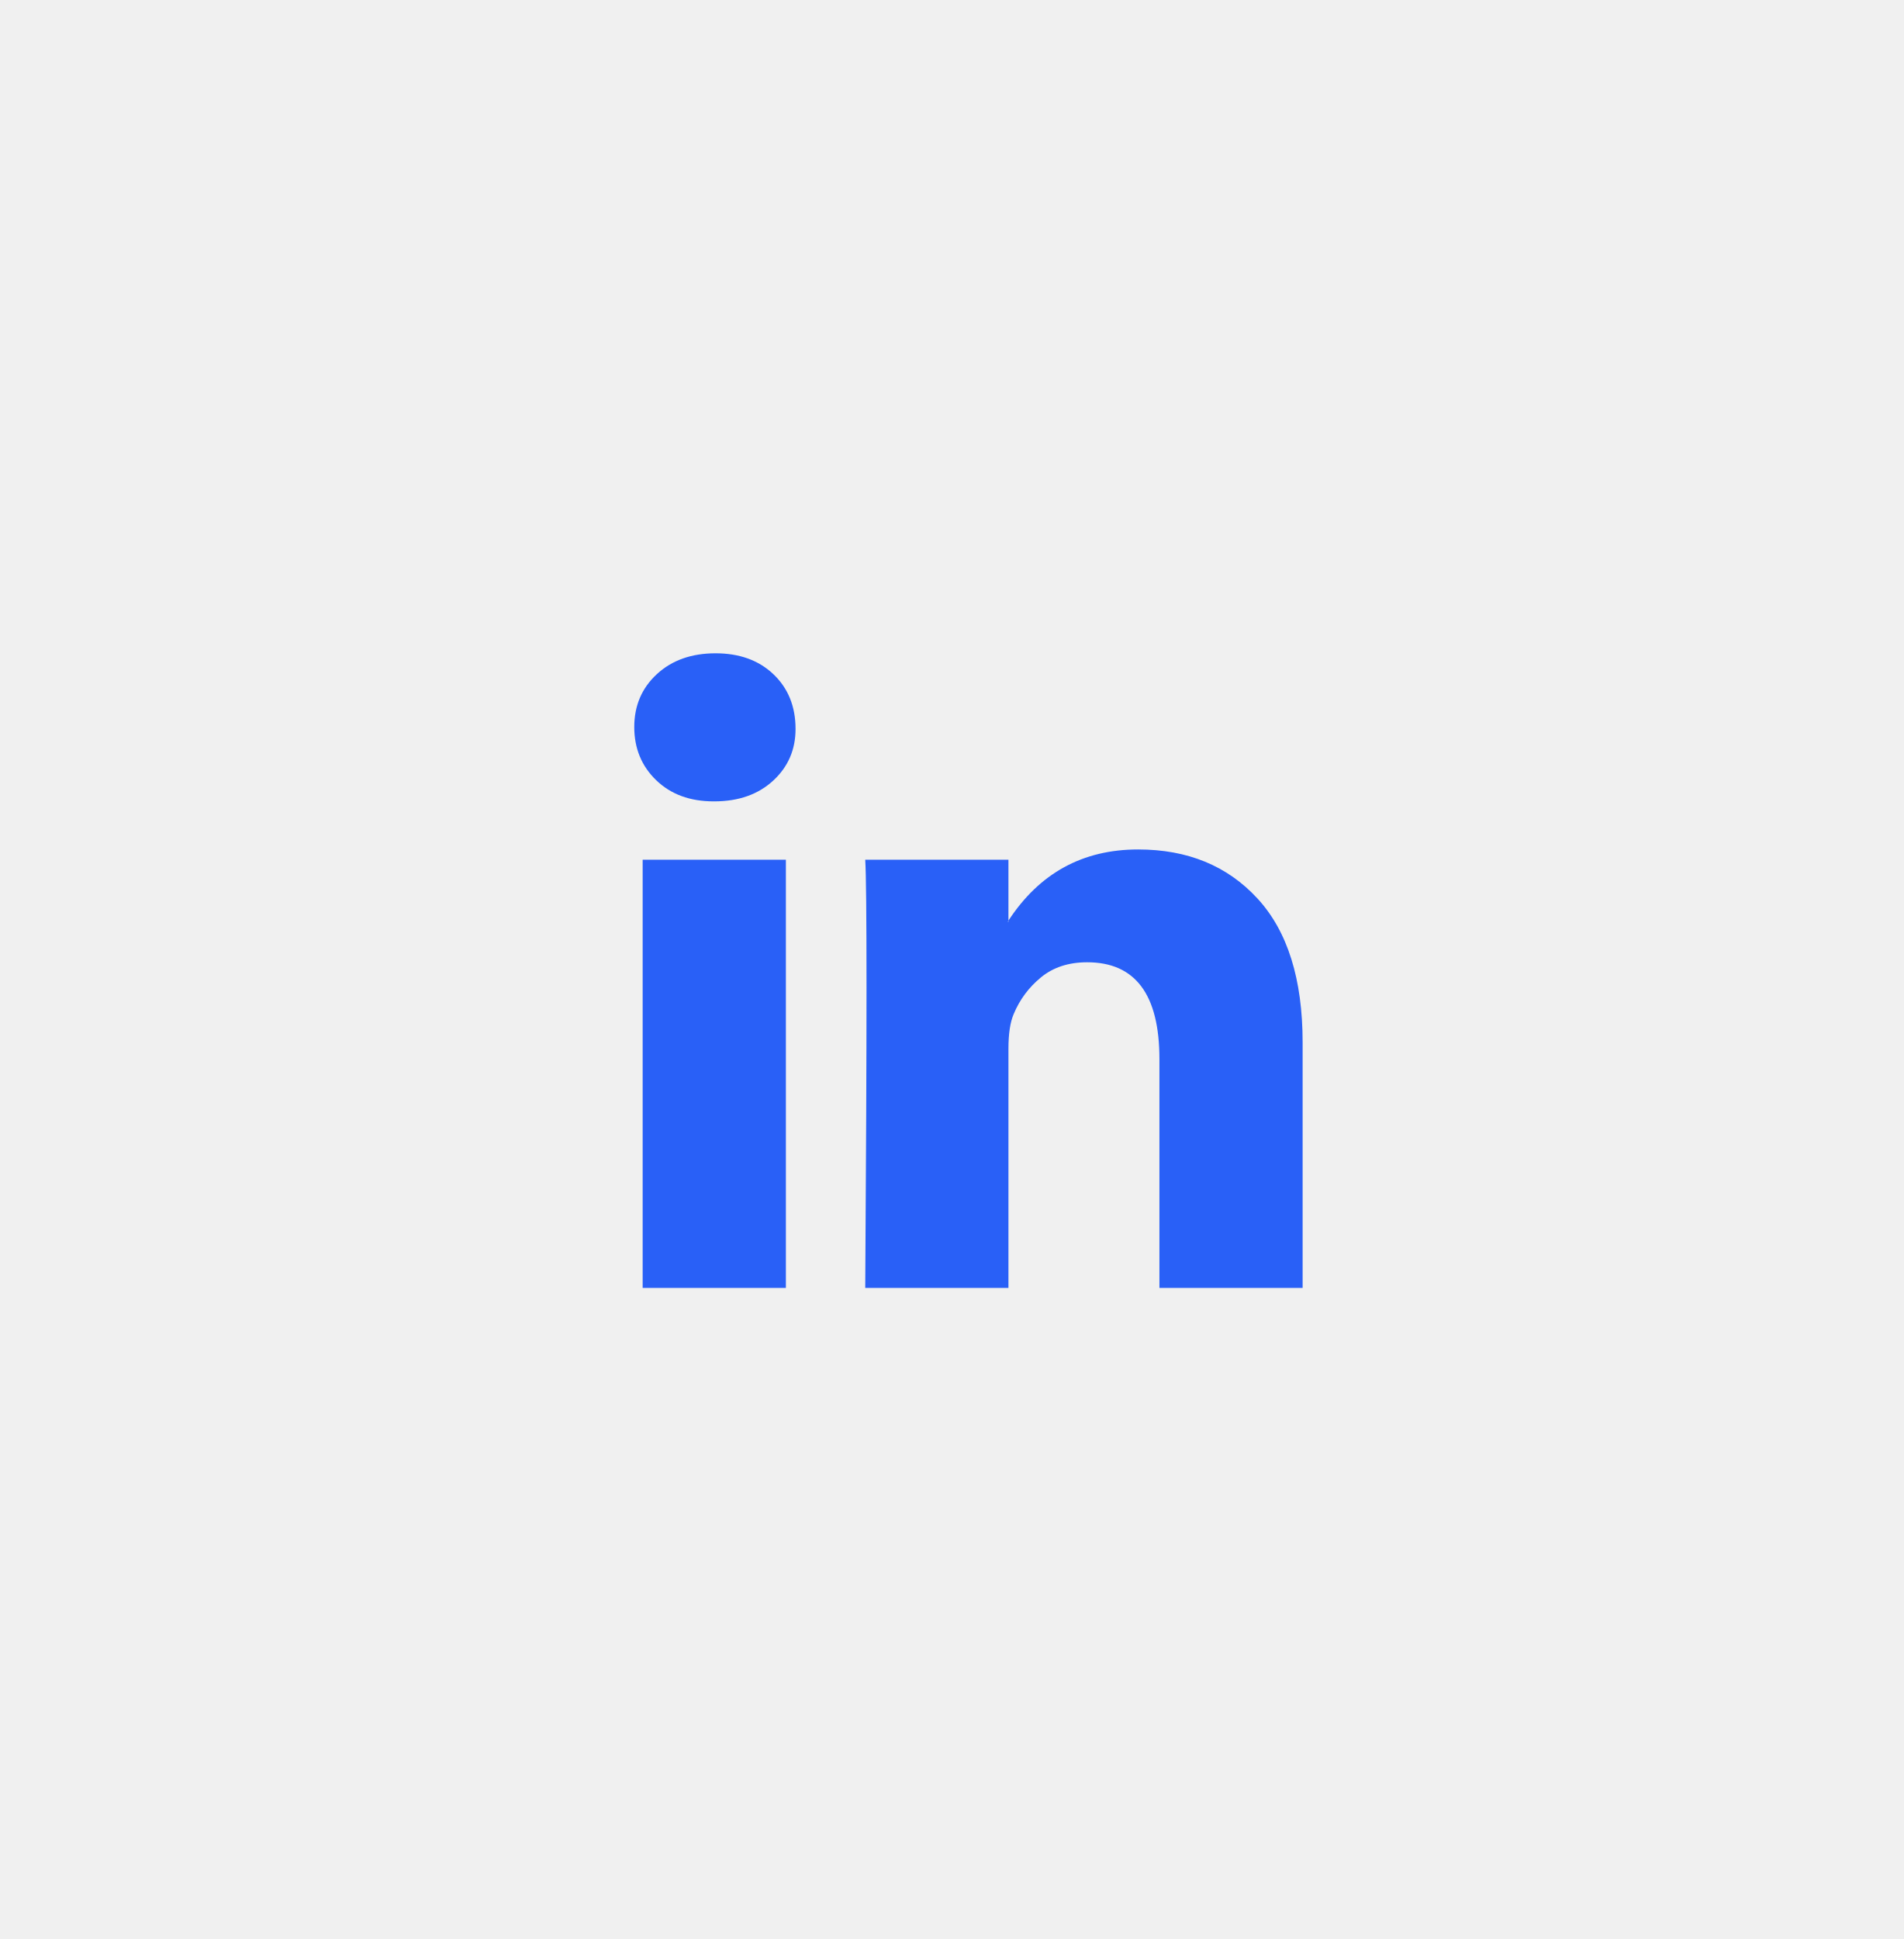
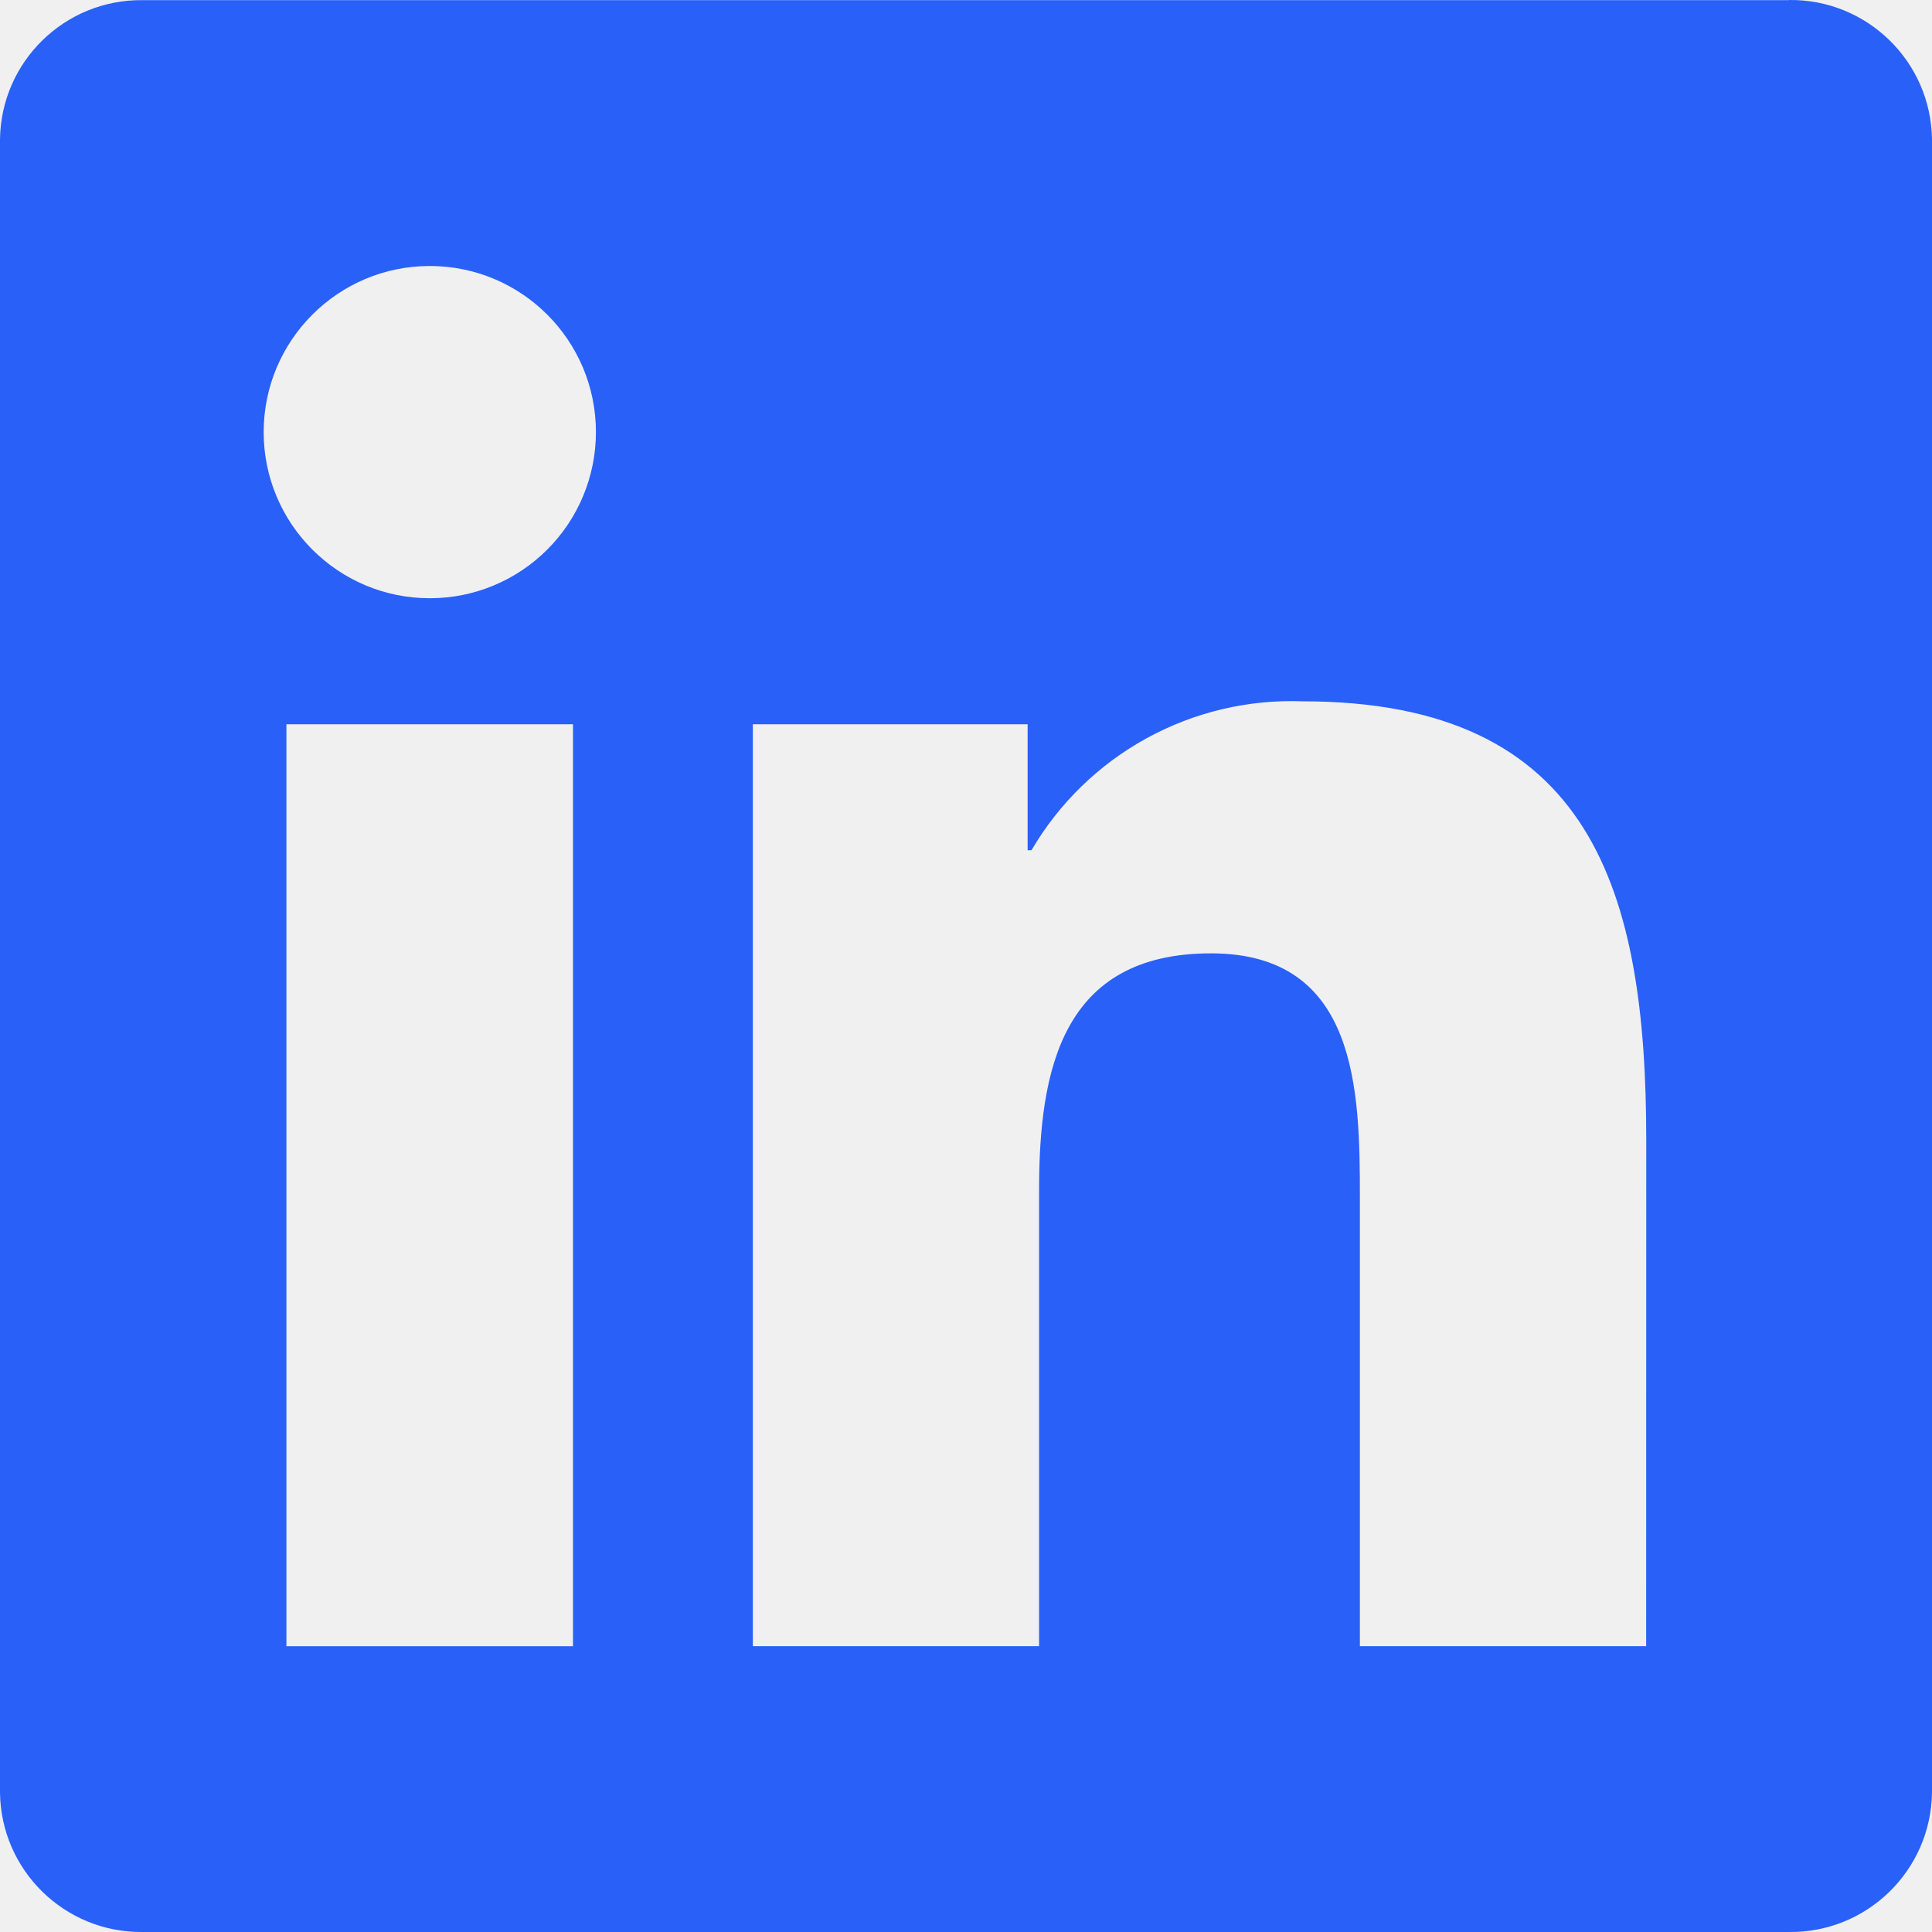
- <svg xmlns="http://www.w3.org/2000/svg" width="54" height="55" viewBox="0 0 54 55" fill="none">
-   <rect width="54" height="54" transform="translate(0 0.980469)" fill="none" />
-   <g clip-path="url(#clip0_6368_6599)">
-     <g clip-path="url(#clip1_6368_6599)">
-       <path d="M17.992 20.622C17.992 20.016 18.206 19.516 18.633 19.122C19.06 18.728 19.615 18.531 20.298 18.531C20.969 18.531 21.512 18.725 21.927 19.113C22.354 19.513 22.567 20.034 22.567 20.677C22.567 21.259 22.36 21.743 21.945 22.131C21.518 22.531 20.957 22.731 20.261 22.731H20.243C19.572 22.731 19.029 22.531 18.614 22.131C18.2 21.731 17.992 21.228 17.992 20.622ZM18.23 36.531V24.386H22.293V36.531H18.23ZM24.544 36.531H28.606V29.749C28.606 29.325 28.655 28.998 28.753 28.768C28.924 28.355 29.183 28.007 29.53 27.722C29.878 27.437 30.314 27.295 30.839 27.295C32.205 27.295 32.889 28.21 32.889 30.04V36.531H36.951V29.568C36.951 27.774 36.524 26.413 35.67 25.486C34.816 24.558 33.688 24.095 32.285 24.095C30.711 24.095 29.485 24.768 28.606 26.113V26.149H28.588L28.606 26.113V24.386H24.544C24.568 24.774 24.58 25.98 24.58 28.004C24.58 30.028 24.568 32.871 24.544 36.531Z" fill="#2960F7" />
-     </g>
-   </g>
-   <defs>
-     <clipPath id="clip0_6368_6599">
-       <rect width="22" height="21" fill="white" transform="translate(16 17.4805)" />
-     </clipPath>
-     <clipPath id="clip1_6368_6599">
-       <rect width="22" height="21" fill="white" transform="translate(16 17.4805)" />
-     </clipPath>
-   </defs>
+ <svg xmlns="http://www.w3.org/2000/svg" width="40" height="40" viewBox="0 0 40 40" fill="none">
+   <path d="M34.082 34.082H28.155V24.801C28.155 22.587 28.116 19.738 25.073 19.738C21.986 19.738 21.513 22.15 21.513 24.64V34.082H15.587V14.995H21.276V17.603H21.356C21.925 16.63 22.748 15.829 23.737 15.286C24.726 14.743 25.843 14.478 26.97 14.52C32.977 14.52 34.084 18.471 34.084 23.612L34.082 34.082ZM8.899 12.386C7 12.386 5.46 10.847 5.459 8.947C5.459 7.048 6.999 5.507 8.898 5.507C10.798 5.507 12.338 7.046 12.338 8.946C12.338 9.858 11.976 10.733 11.331 11.378C10.686 12.023 9.812 12.386 8.899 12.386ZM11.863 34.083H5.93V14.995H11.863L11.863 34.083ZM37.037 0.003H2.952C1.341 -0.015 0.02 1.275 0 2.886V37.113C0.019 38.725 1.34 40.017 2.952 40H37.037C38.652 40.02 39.978 38.728 40 37.113V2.884C39.977 1.269 38.651 -0.021 37.037 0" fill="#2960F7" />
</svg>
